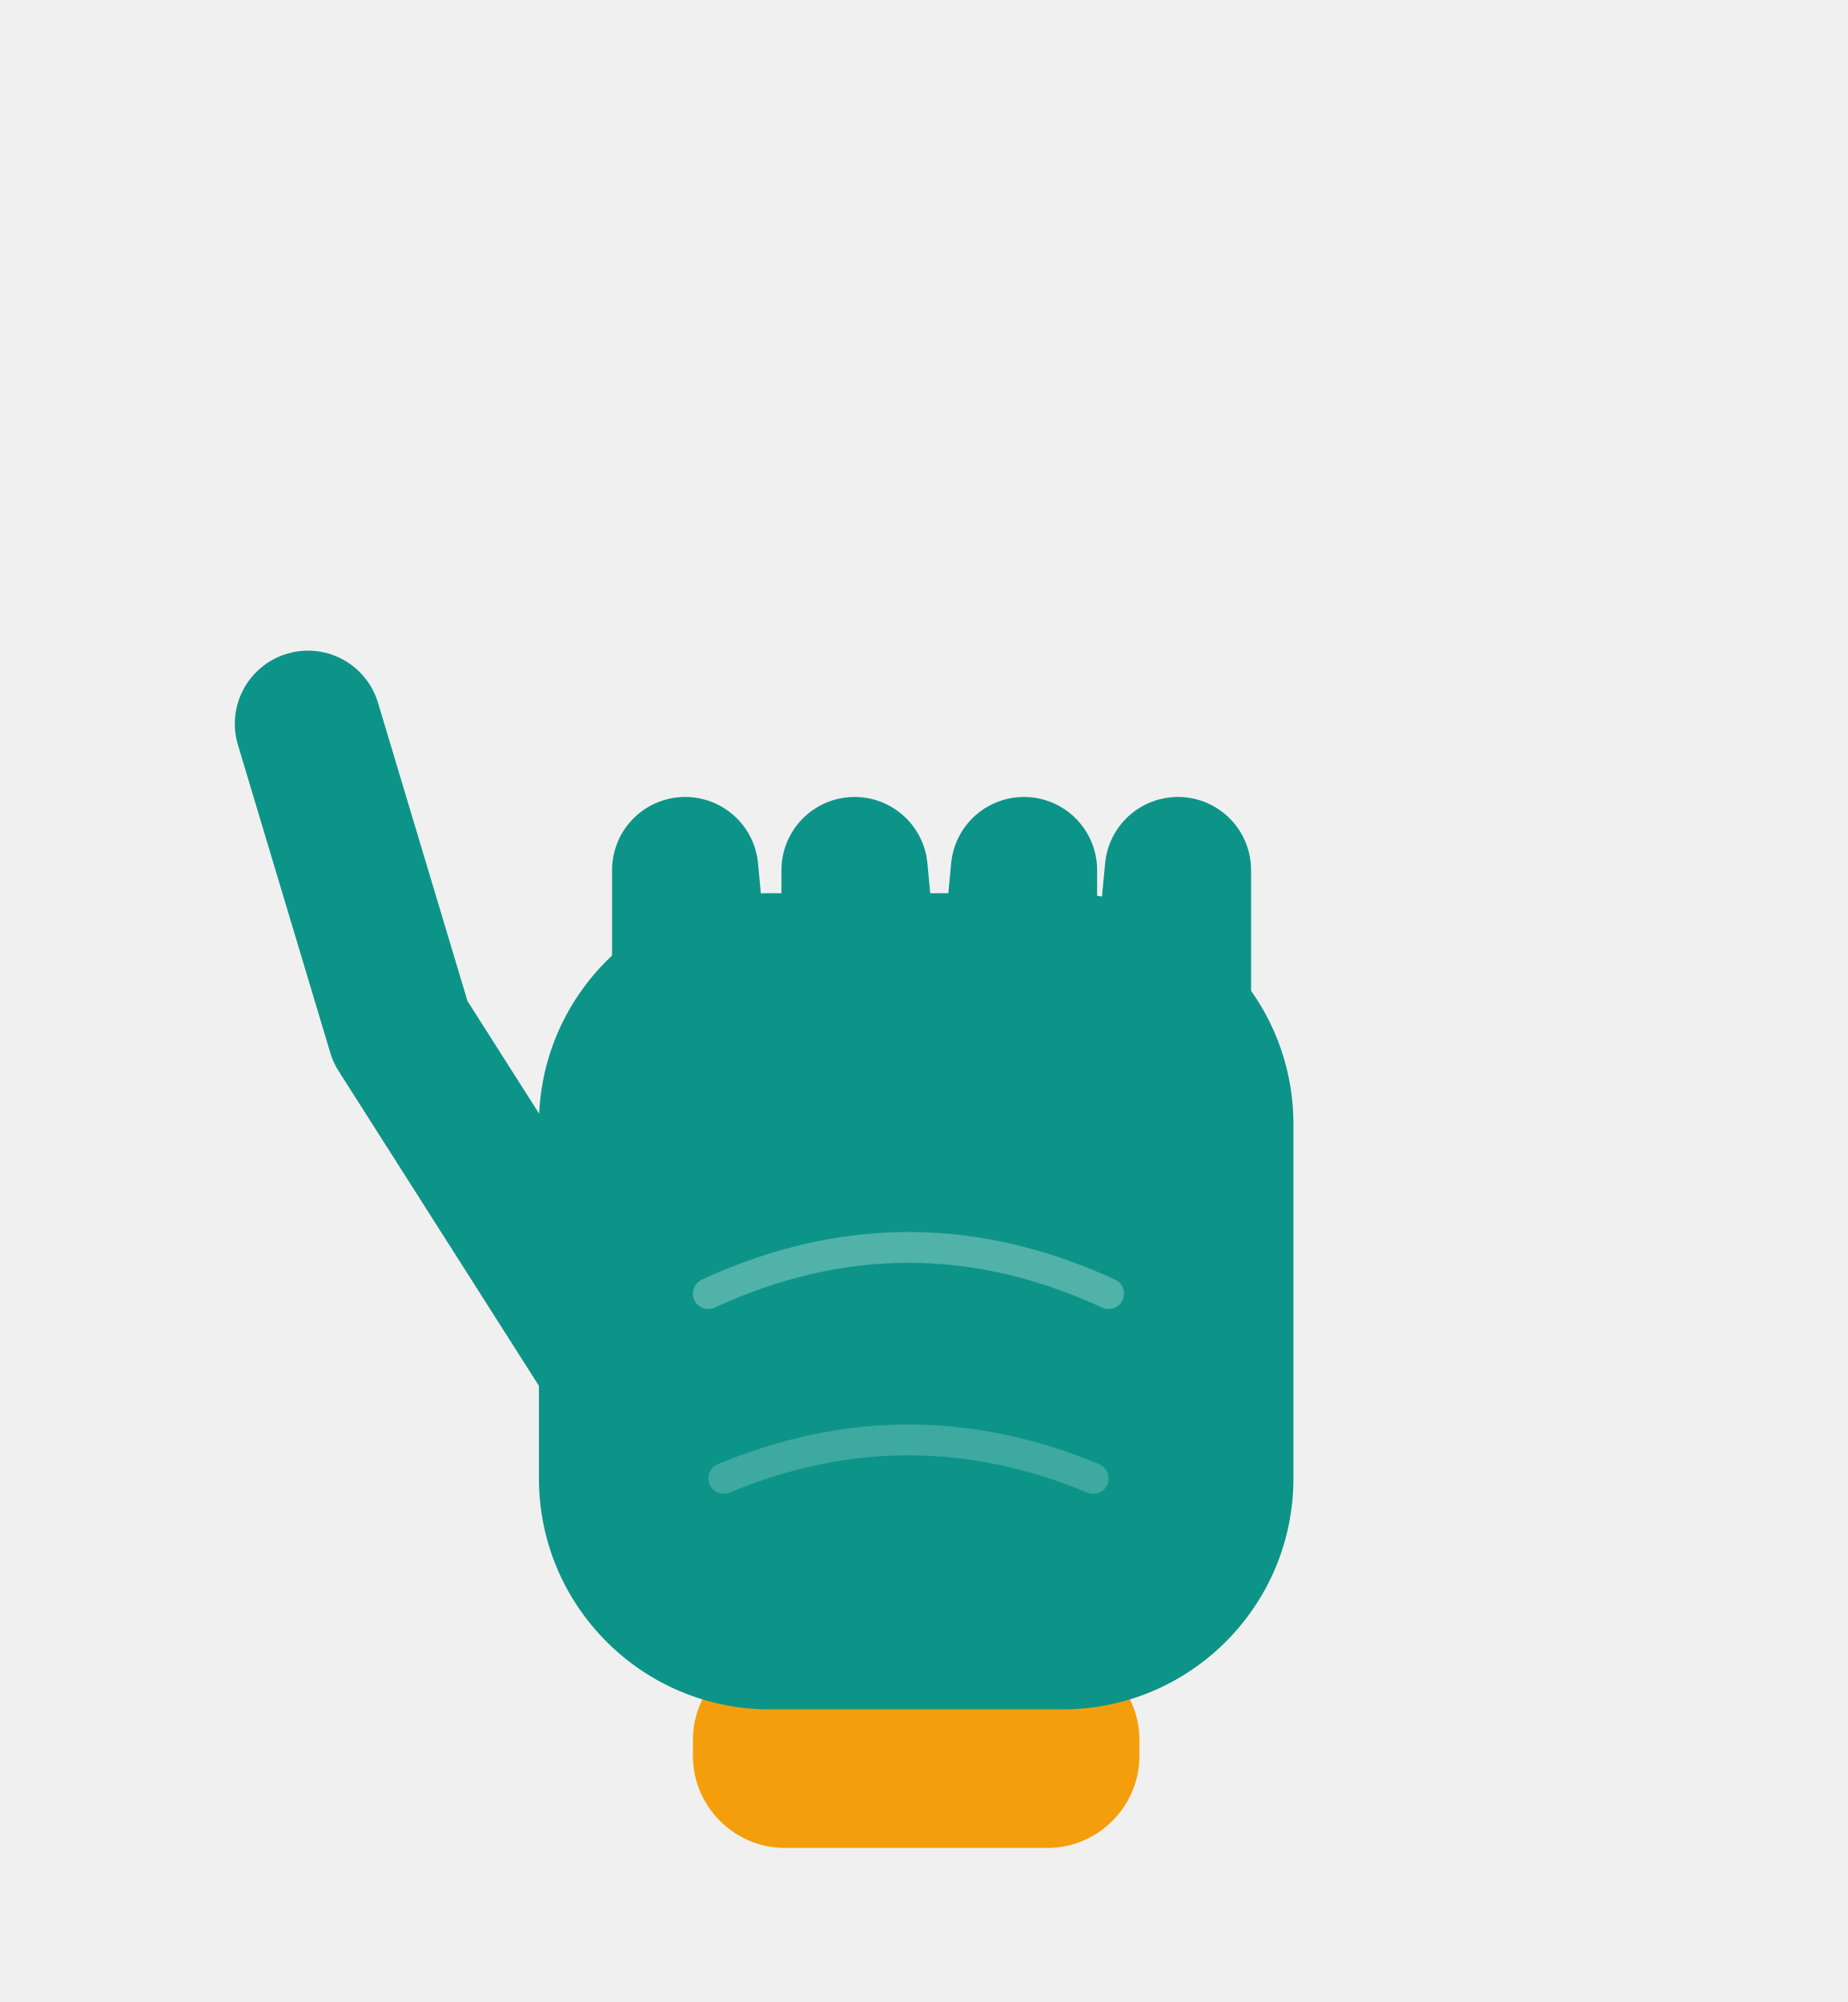
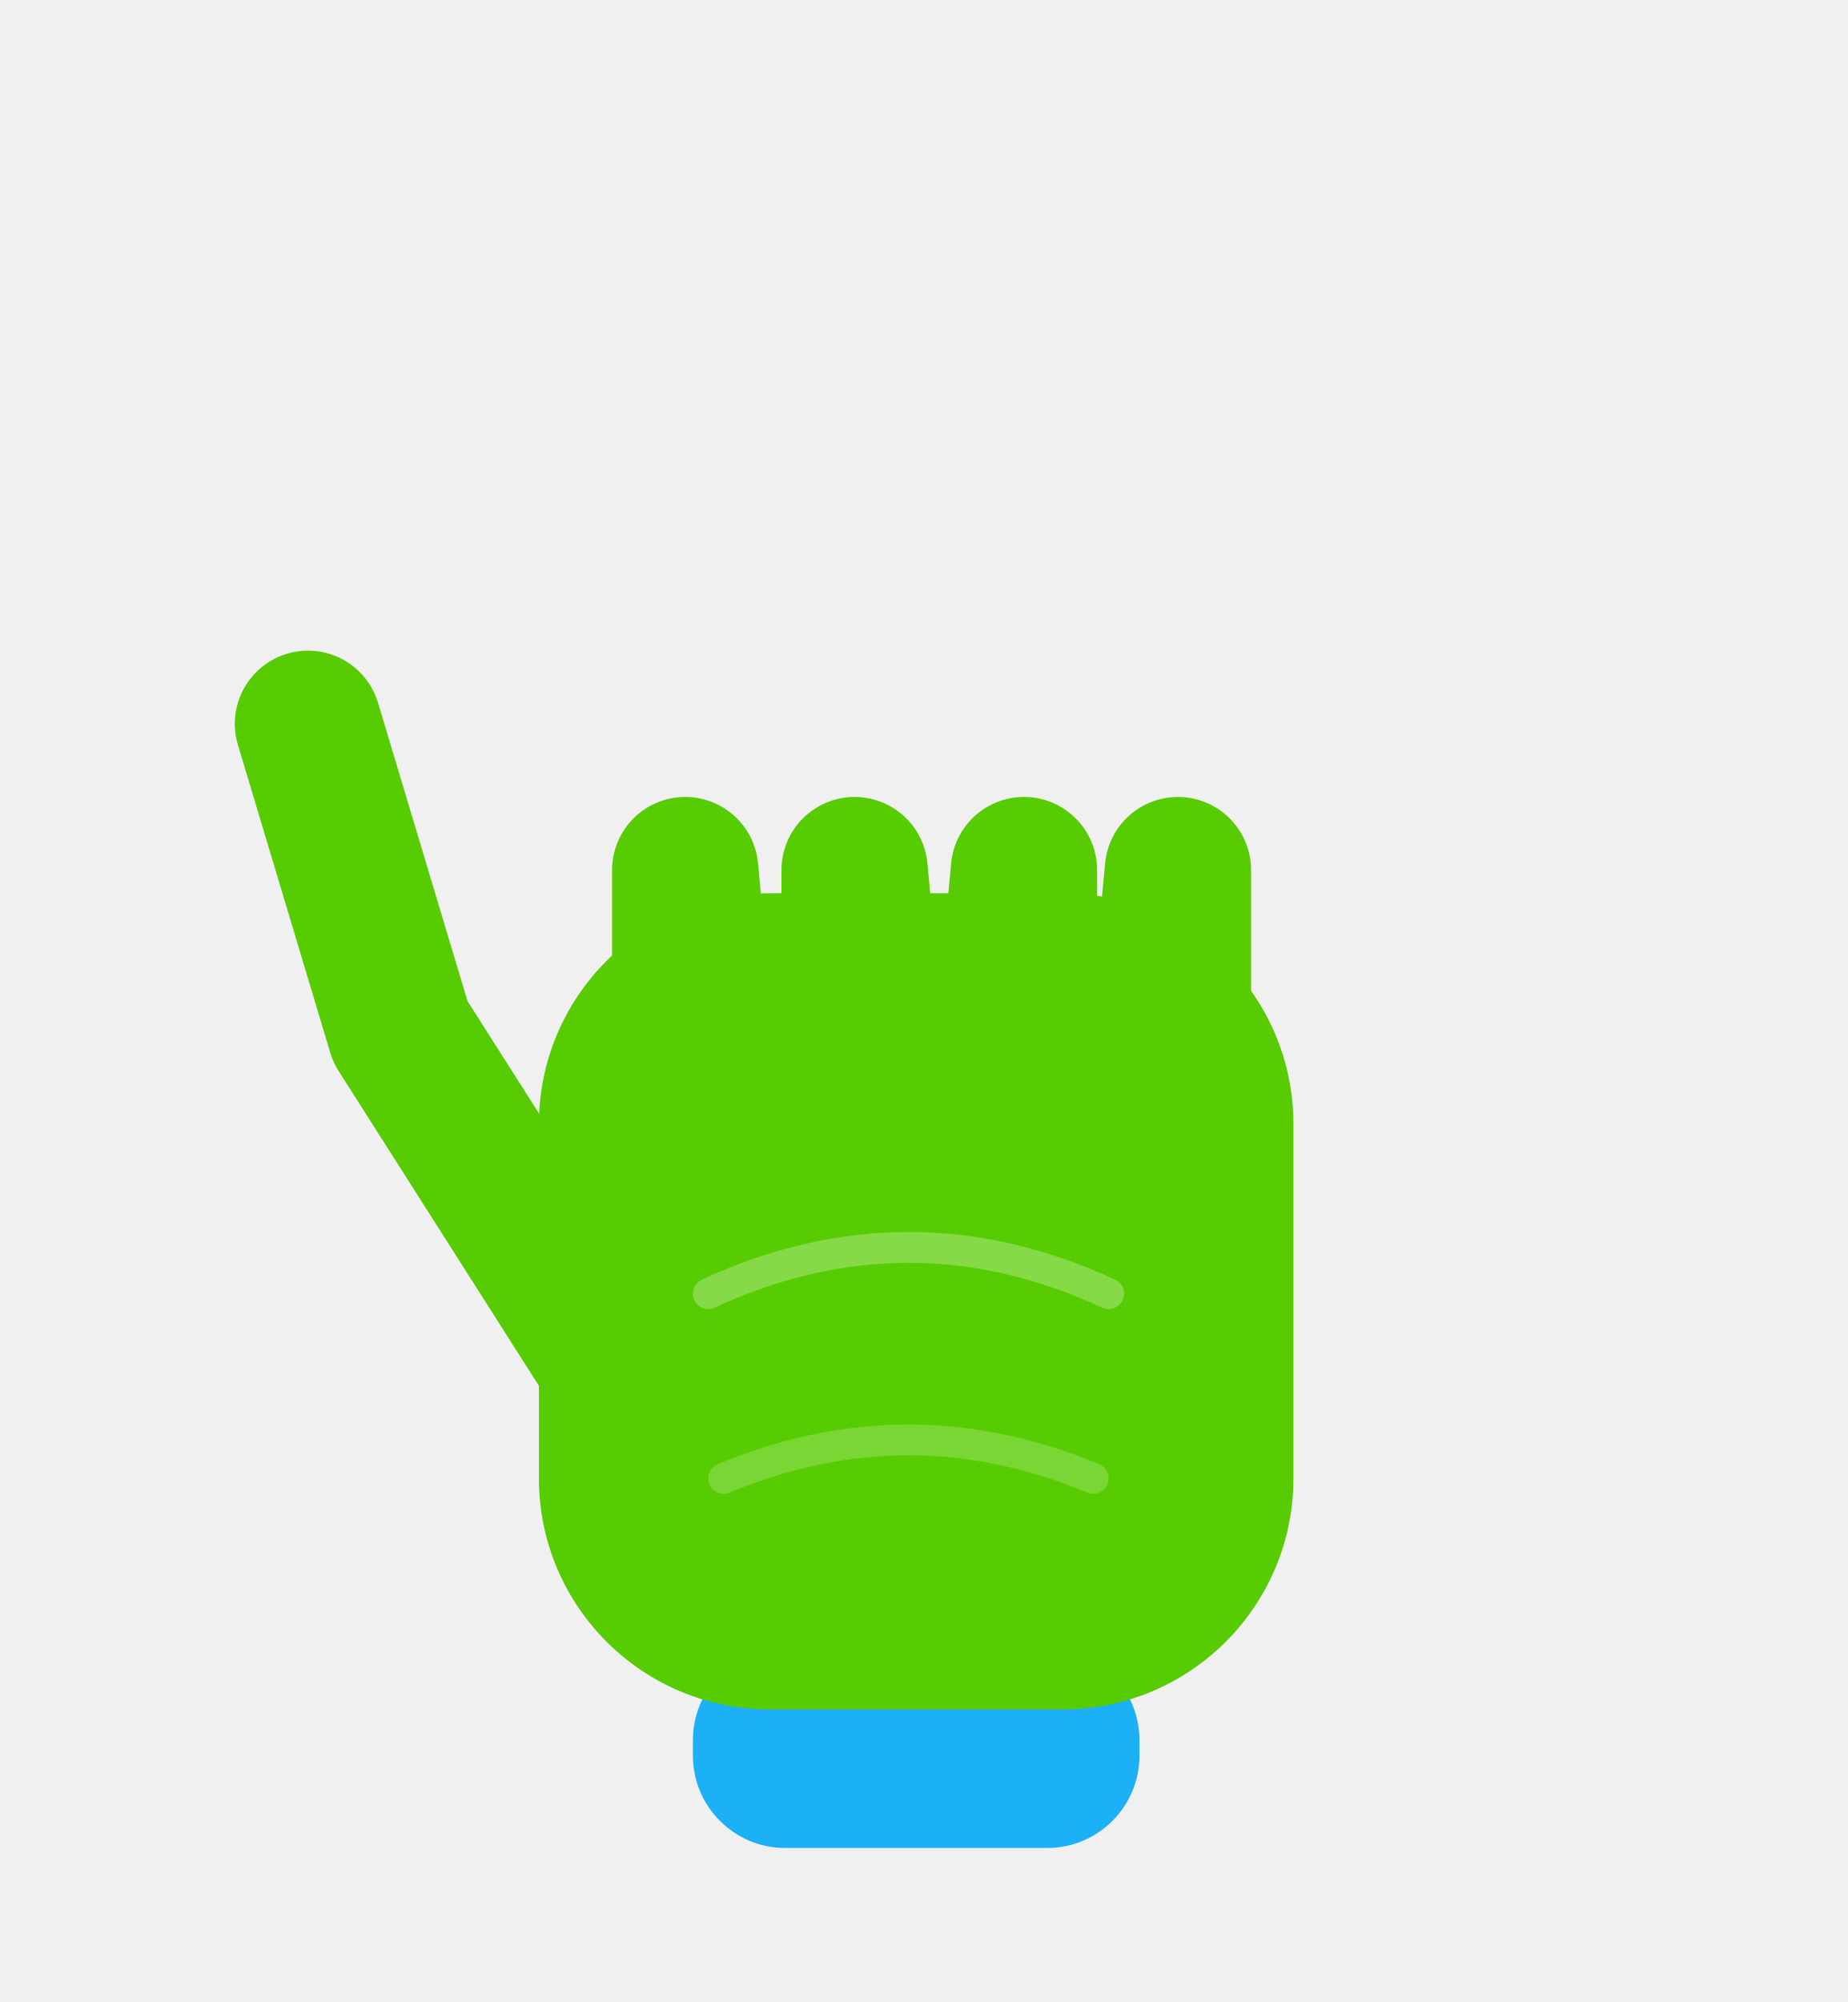
<svg xmlns="http://www.w3.org/2000/svg" viewBox="0 0 240 260" role="img" aria-label="Hand shape for Sorry">
  <g transform="">
    <g transform="">
-       <rect x="90" y="214" width="58" height="26" rx="12" fill="#F59E0B" />
-       <path d="M 80 178 L 52 134 L 40 94" fill="none" stroke="#0D9488" stroke-width="19" stroke-linecap="round" stroke-linejoin="round" />
-       <rect x="70" y="116" width="98" height="106" rx="30" fill="#0D9488" />
+       <rect x="90" y="214" width="58" height="26" rx="12" fill="#1CB0F6" />
+       <path d="M 80 178 L 52 134 L 40 94" fill="none" stroke="#58CC02" stroke-width="19" stroke-linecap="round" stroke-linejoin="round" />
+       <rect x="70" y="116" width="98" height="106" rx="30" fill="#58CC02" />
      <path d="M 92 168 Q 118 156 144 168" fill="none" stroke="#FFFFFF" stroke-opacity="0.28" stroke-width="4" stroke-linecap="round" />
      <path d="M 94 192 Q 118 182 142 192" fill="none" stroke="#FFFFFF" stroke-opacity="0.2" stroke-width="4" stroke-linecap="round" />
-       <path d="M 89 132 L 89 113 L 92 145" fill="none" stroke="#0D9488" stroke-width="19" stroke-linecap="round" stroke-linejoin="round" />
-       <path d="M 111 132 L 111 113 L 114 145" fill="none" stroke="#0D9488" stroke-width="19" stroke-linecap="round" stroke-linejoin="round" />
-       <path d="M 133 132 L 133 113 L 130 145" fill="none" stroke="#0D9488" stroke-width="19" stroke-linecap="round" stroke-linejoin="round" />
-       <path d="M 153 132 L 153 113 L 150 145" fill="none" stroke="#0D9488" stroke-width="19" stroke-linecap="round" stroke-linejoin="round" />
+       <path d="M 89 132 L 89 113 L 92 145" fill="none" stroke="#58CC02" stroke-width="19" stroke-linecap="round" stroke-linejoin="round" />
+       <path d="M 111 132 L 111 113 L 114 145" fill="none" stroke="#58CC02" stroke-width="19" stroke-linecap="round" stroke-linejoin="round" />
+       <path d="M 133 132 L 133 113 L 130 145" fill="none" stroke="#58CC02" stroke-width="19" stroke-linecap="round" stroke-linejoin="round" />
+       <path d="M 153 132 L 153 113 L 150 145" fill="none" stroke="#58CC02" stroke-width="19" stroke-linecap="round" stroke-linejoin="round" />
    </g>
  </g>
</svg>
